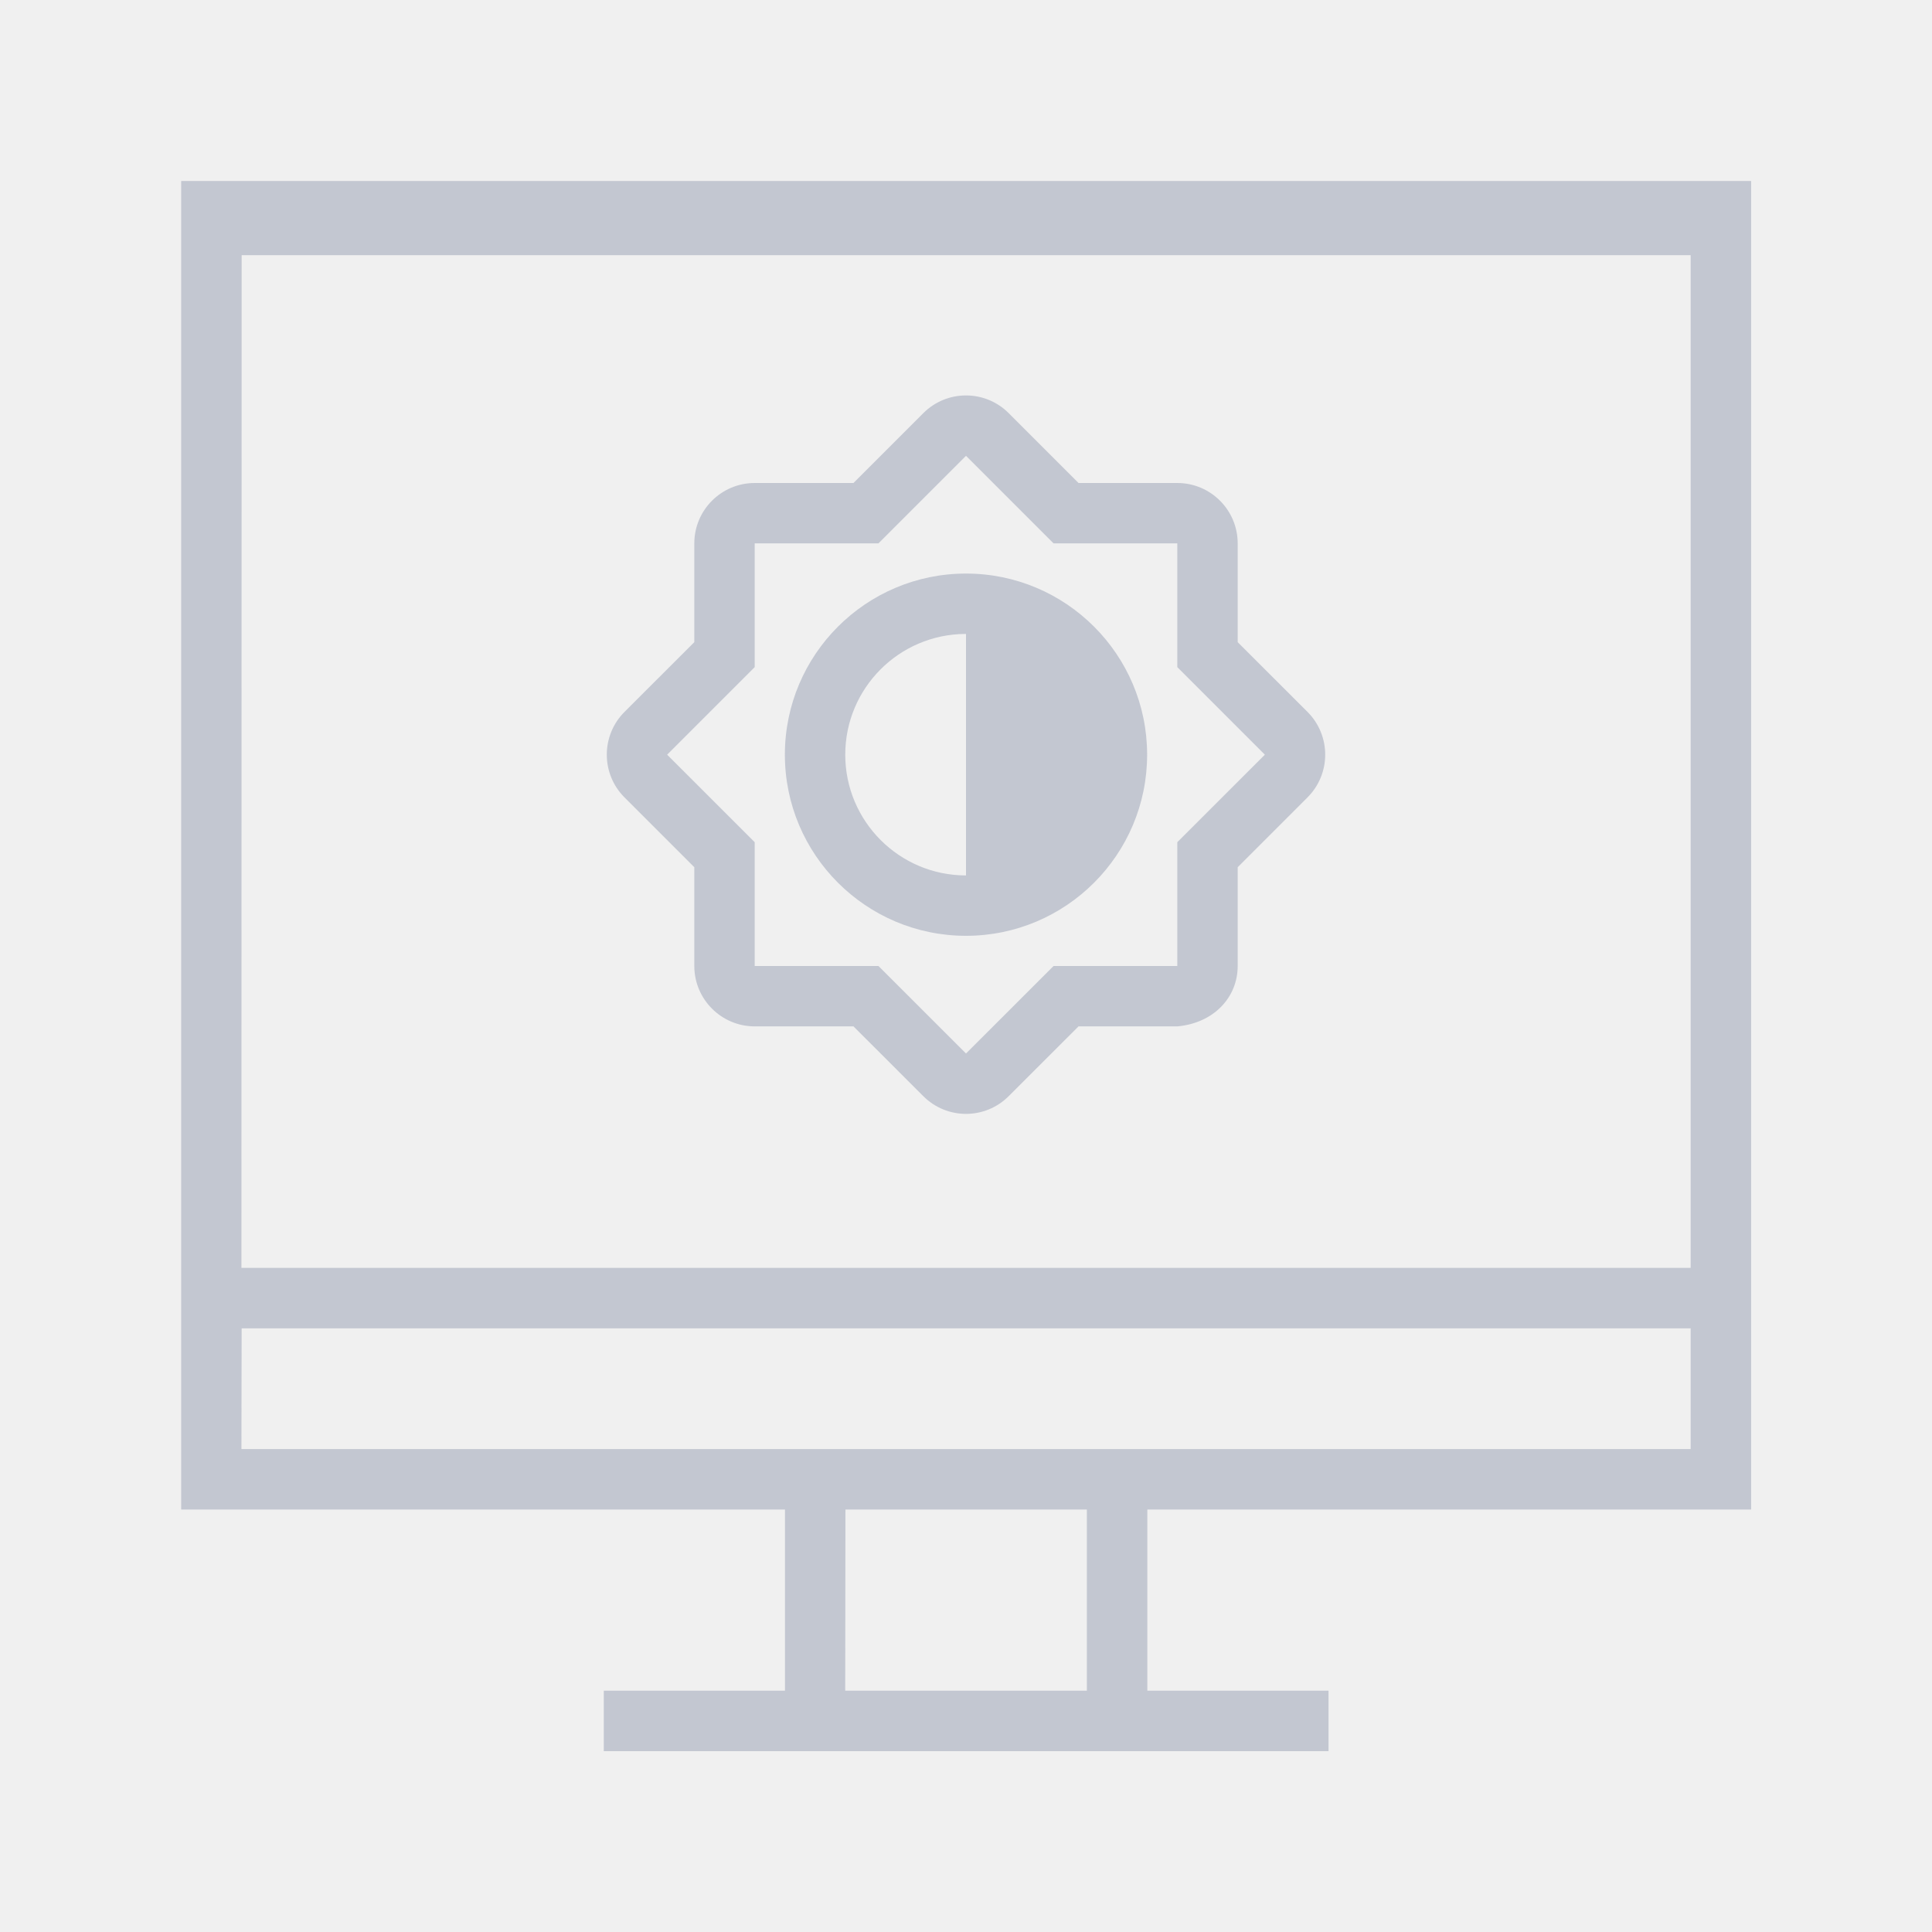
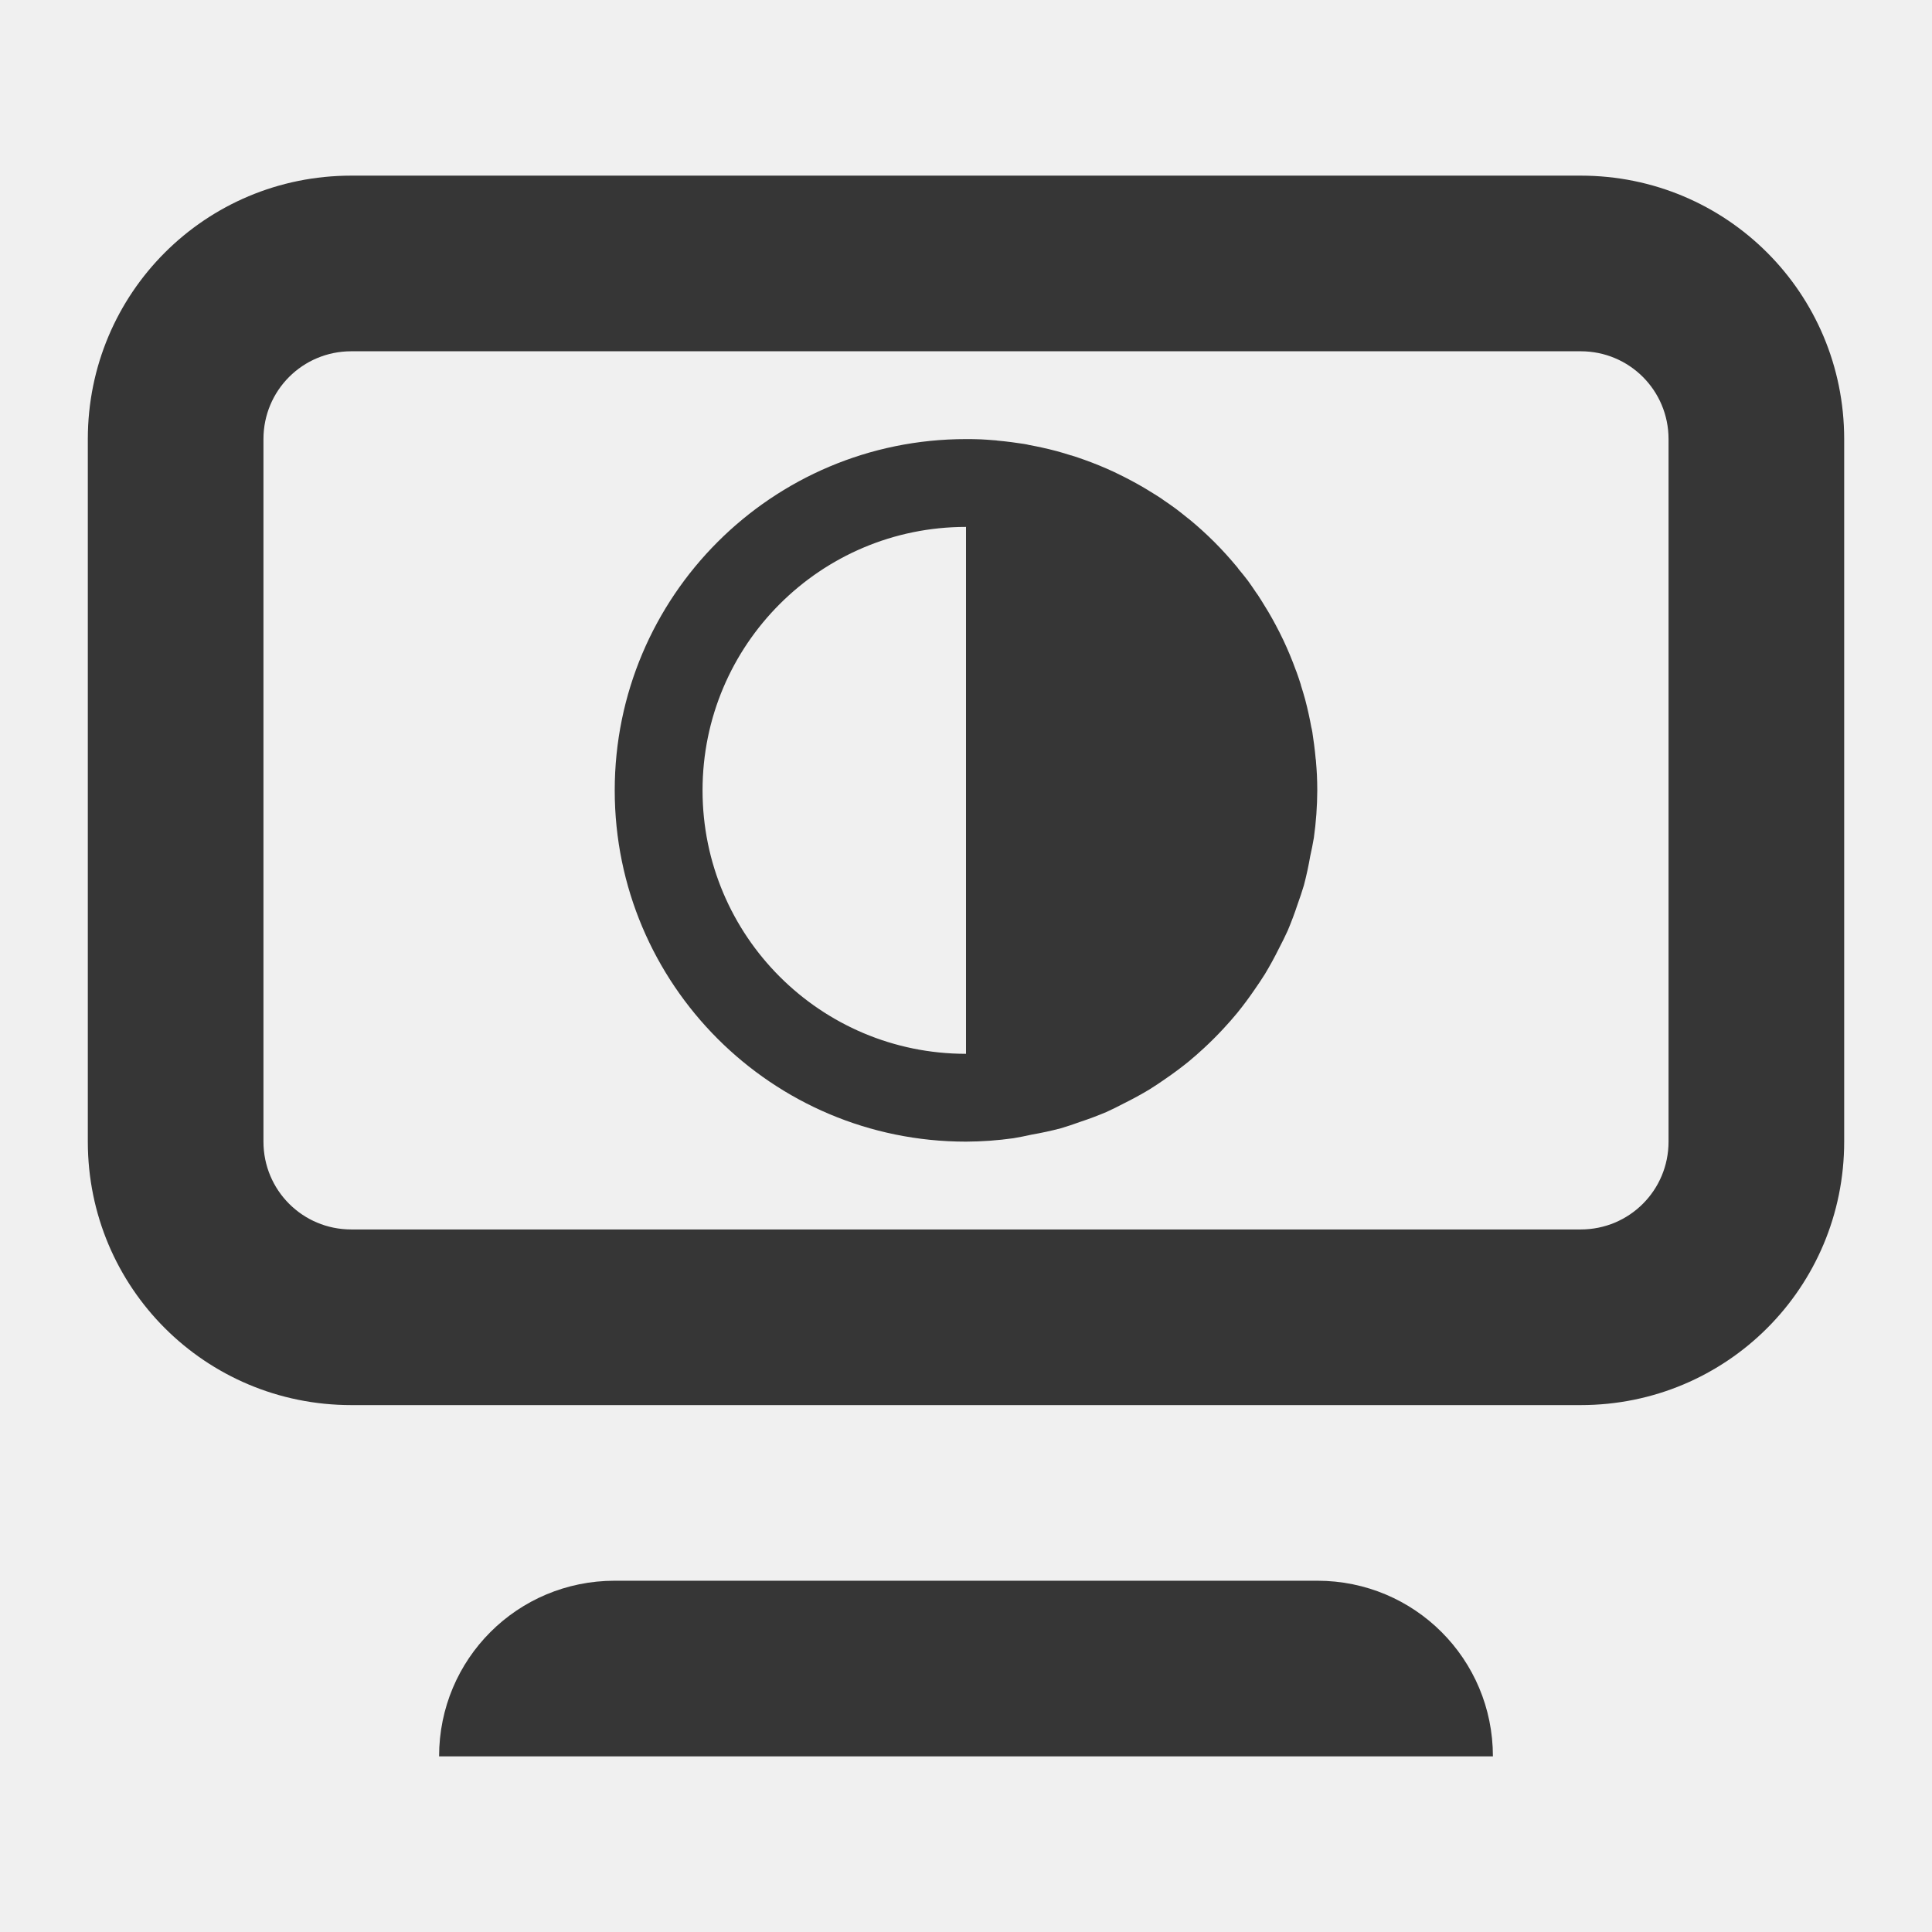
- <svg xmlns="http://www.w3.org/2000/svg" xmlns:xlink="http://www.w3.org/1999/xlink" version="1.1" width="32" height="32" viewBox="0 0 32 32" id="svg">
-   <defs id="defs81">
-     <style type="text/css" id="current-color-scheme">
-       .ColorScheme-Text {
-         color:#7B7C7E;
-       }
-       .ColorScheme-Background{
-         color:#EFF0F1;
-       }
-       .ColorScheme-Highlight{
-         color:#3DAEE6;
-       }
-       .ColorScheme-ViewText {
-         color:#7B7C7E;
-       }
-       .ColorScheme-ViewBackground{
-         color:#FCFCFC;
-       }
-       .ColorScheme-ViewHover {
-         color:#3DAEE6;
-       }
-       .ColorScheme-ViewFocus{
-         color:#1E92FF;
-       }
-       .ColorScheme-ButtonText {
-         color:#7B7C7E;
-       }
-       .ColorScheme-ButtonBackground{
-         color:#EFF0F1;
-       }
-       .ColorScheme-ButtonHover {
-         color:#3DAEE6;
-       }
-       .ColorScheme-ButtonFocus{
-         color:#1E92FF;
-       }
- </style>
-     <linearGradient xlink:href="#linearGradient7992" id="linearGradient7865" gradientUnits="userSpaceOnUse" gradientTransform="matrix(1.250001,0,0,1.200002,-100.1427,-103.4938)" x1="401.571" y1="535.798" x2="401.571" y2="520.798" />
-     <linearGradient id="linearGradient7992">
-       <stop id="stop7994" offset="0" style="stop-color:#31363b;stop-opacity:0;" />
-       <stop id="stop7996" offset="1" style="stop-color:#31363b;stop-opacity:0.126;" />
-     </linearGradient>
-     <linearGradient xlink:href="#linearGradient7992-0" id="linearGradient7865-9" gradientUnits="userSpaceOnUse" gradientTransform="matrix(1.250001,0,0,1.200002,-100.1427,-103.4938)" x1="401.571" y1="535.798" x2="401.571" y2="520.798" />
-     <linearGradient id="linearGradient7992-0">
-       <stop id="stop7994-2" offset="0" style="stop-color:#31363b;stop-opacity:0;" />
-       <stop id="stop7996-1" offset="1" style="stop-color:#31363b;stop-opacity:0.126;" />
-     </linearGradient>
-     <linearGradient xlink:href="#linearGradient7992-0-8" id="linearGradient7865-9-1" gradientUnits="userSpaceOnUse" gradientTransform="matrix(1.250001,0,0,1.200002,-100.1427,-103.4938)" x1="401.571" y1="535.798" x2="401.571" y2="520.798" />
-     <linearGradient id="linearGradient7992-0-8">
-       <stop id="stop7994-2-5" offset="0" style="stop-color:#31363b;stop-opacity:0;" />
-       <stop id="stop7996-1-6" offset="1" style="stop-color:#31363b;stop-opacity:0.126;" />
-     </linearGradient>
-     <linearGradient xlink:href="#linearGradient7992-0-8" id="linearGradient3144" gradientUnits="userSpaceOnUse" gradientTransform="matrix(1.250001,0,0,1.200002,-100.1427,-103.4938)" x1="401.571" y1="535.798" x2="401.571" y2="520.798" />
-     <linearGradient xlink:href="#linearGradient7992-0-8" id="linearGradient3147" gradientUnits="userSpaceOnUse" gradientTransform="matrix(0.9375018,0,0,0.9000025,603.4741,1318.834)" x1="401.571" y1="535.798" x2="401.571" y2="520.798" />
+ <svg xmlns="http://www.w3.org/2000/svg" viewBox="0 0 22 22" version="1.1" id="svg">
+   <defs id="defs3">
+     <style type="text/css" id="current-color-scheme">.ColorScheme-Text { color:#363636; }</style>
  </defs>
-   <rect style="clip-rule:evenodd;fill:#ffffff;fill-opacity:0;fill-rule:evenodd;stroke-width:0.871;stroke-linejoin:round;stroke-miterlimit:1.414" id="rect818-0-3" width="32" height="32" x="73.136" y="3.05" />
-   <g id="22-22-video-display-brightness" transform="translate(-22,10)">
-     <path id="rect858" d="m 2,2 v 11 1 3 h 6 v 2 H 6 v 1 h 10 v -1 h -2 v -2 h 6 v -3 -1 -11 z m 1,1 h 16 v 10 H 3 Z m 0,11 h 16 v 2 H 3 Z m 6,3 h 4 v 2 H 9 Z" style="opacity:1;fill:#C3C7D1;fill-opacity:1;stroke-width:1.002;stroke-miterlimit:4;stroke-dasharray:none" />
-     <rect y="-3.3227539e-07" x="0" height="22" width="22" id="rect876" style="opacity:1;fill:#ff0000;fill-opacity:0;stroke-width:1.002;stroke-miterlimit:4;stroke-dasharray:none" />
-     <path style="clip-rule:evenodd;fill:#C3C7D1;fill-rule:evenodd;stroke-linejoin:round;stroke-miterlimit:1.414" d="M 10.975,4 C 8.779,4.014 7,5.801 7,8 c 0,2.208 1.792,4 4,4 2.208,0 4,-1.792 4,-4 0,-2.199 -1.779,-3.986 -3.975,-4 z m 0.006,1 H 11 v 6 C 9.344,11 8,9.656 8,8 8,6.351 9.333,5.011 10.98,5 Z" id="path848" />
+   <g id="22-22-video-display-brightness" transform="translate(-27)">
+     <rect id="rect16" fill-opacity="0" height="22" width="22" x="27" y="0" style="color:#363636;fill:#363636" />
+     <path id="path22" fill="currentColor" class="ColorScheme-Text" d="m 31,2 c -1.662,0 -3,1.338 -3,3 v 8 c 0,1.662 1.338,3 3,3 h 14 c 1.662,0 3,-1.338 3,-3 V 5 C 48,3.338 46.662,2 45,2 Z m 0,2 h 14 c 0.554,0 1,0.446 1,1 v 8 c 0,0.554 -0.446,1 -1,1 H 31 c -0.554,0 -1,-0.446 -1,-1 V 5 c 0,-0.554 0.446,-1 1,-1 z" />
+     <path id="path24" fill="currentColor" class="ColorScheme-Text" d="m 34,18 c -1.108,0 -2,0.892 -2,2 h 12 c 0,-1.108 -0.892,-2 -2,-2 z" />
+     <path id="path1033" d="m 38,5 a 4,4 0 0 0 -4,4 4,4 0 0 0 4,4 4,4 0 0 0 0.541,-0.039 4,4 0 0 0 0.207,-0.041 4,4 0 0 0 0.332,-0.072 4,4 0 0 0 0.217,-0.072 4,4 0 0 0 0.301,-0.113 4,4 0 0 0 0.203,-0.1 4,4 0 0 0 0.289,-0.158 4,4 0 0 0 0.182,-0.121 4,4 0 0 0 0.262,-0.195 4,4 0 0 0 0.18,-0.158 4,4 0 0 0 0.217,-0.217 4,4 0 0 0 0.158,-0.18 4,4 0 0 0 0.195,-0.262 4,4 0 0 0 0.121,-0.182 4,4 0 0 0 0.158,-0.289 4,4 0 0 0 0.1,-0.203 4,4 0 0 0 0.113,-0.301 4,4 0 0 0 0.072,-0.217 4,4 0 0 0 0.072,-0.332 4,4 0 0 0 0.041,-0.207 A 4,4 0 0 0 42,9 4,4 0 0 0 41.996,8.826 4,4 0 0 0 41.986,8.682 a 4,4 0 0 0 -0.002,-0.029 4,4 0 0 0 -0.002,-0.01 4,4 0 0 0 -0.018,-0.164 4,4 0 0 0 -0.02,-0.141 4,4 0 0 0 -0.006,-0.033 4,4 0 0 0 -0.006,-0.025 4,4 0 0 0 -0.029,-0.145 4,4 0 0 0 -0.041,-0.17 4,4 0 0 0 -0.049,-0.164 4,4 0 0 0 0,-0.004 4,4 0 0 0 -0.049,-0.145 4,4 0 0 0 -0.008,-0.02 4,4 0 0 0 -0.143,-0.344 4,4 0 0 0 -0.088,-0.174 4,4 0 0 0 -0.08,-0.143 4,4 0 0 0 -0.074,-0.121 4,4 0 0 0 -0.047,-0.074 4,4 0 0 0 -0.021,-0.029 A 4,4 0 0 0 41.219,6.625 4,4 0 0 0 41.213,6.617 4,4 0 0 0 41.209,6.611 4,4 0 0 0 41.103,6.479 4,4 0 0 0 41.092,6.463 4,4 0 0 0 41.064,6.43 4,4 0 0 0 40.963,6.314 4,4 0 0 0 40.828,6.172 4,4 0 0 0 40.686,6.037 4,4 0 0 0 40.57,5.936 a 4,4 0 0 0 -0.033,-0.027 4,4 0 0 0 -0.016,-0.012 4,4 0 0 0 -0.133,-0.105 4,4 0 0 0 -0.006,-0.004 4,4 0 0 0 -0.008,-0.006 4,4 0 0 0 -0.123,-0.086 4,4 0 0 0 -0.029,-0.021 4,4 0 0 0 -0.074,-0.047 4,4 0 0 0 -0.121,-0.074 4,4 0 0 0 -0.143,-0.08 4,4 0 0 0 -0.174,-0.088 4,4 0 0 0 -0.02,-0.01 4,4 0 0 0 -0.344,-0.141 4,4 0 0 0 -0.145,-0.049 4,4 0 0 0 -0.004,0 4,4 0 0 0 -0.164,-0.049 4,4 0 0 0 -0.17,-0.041 4,4 0 0 0 -0.145,-0.029 4,4 0 0 0 -0.025,-0.006 4,4 0 0 0 -0.033,-0.006 4,4 0 0 0 -0.141,-0.02 4,4 0 0 0 -0.164,-0.018 4,4 0 0 0 -0.01,-0.002 4,4 0 0 0 -0.029,-0.002 4,4 0 0 0 -0.145,-0.01 A 4,4 0 0 0 38,5 Z m 0,1 v 6 A 3,3 0 0 1 35,9 3,3 0 0 1 38,6 Z" class="ColorScheme-Text" fill="currentColor" />
  </g>
-   <rect y="-10" x="-57" height="22" width="22" id="rect850" style="clip-rule:evenodd;fill:#ffffff;fill-opacity:0;fill-rule:evenodd;stroke-width:0.773;stroke-linejoin:round;stroke-miterlimit:1.414" />
-   <g id="video-display-brightness">
-     <path id="path3-5-5" d="M 16,17.449 16.45,17 l 1,-1 h 1.414 l -1,1 -1.157,1.156 c -0.39,0.391 -1.024,0.391 -1.414,0 L 14.136,17 l -1,-1 H 14.55 Z M 14.136,17 H 12.5 c -0.552,0 -1,-0.449 -1,-1 v -1.636 l 1,1 V 16 h 0.636 z m 5.364,0 h -1.636 l 1,-1 H 19.5 v -0.636 l 1,-1 V 16 c 0,0.519 -0.396,0.946 -1,1 z M 16,9.5 c 1.656,0 3,1.344 3,3 0,1.655 -1.344,3 -3,3 -1.656,0 -3,-1.345 -3,-3 0,-1.656 1.344,-3 3,-3 z M 19.5,9 H 18.864 17.45 L 16.45,8 16,7.55 14.55,9 H 12.5 v 2.05 l -1,1 -0.45,0.45 1.45,1.449 v 1.415 l -1,-1 -1.157,-1.157 c -0.39,-0.391 -0.39,-1.024 0,-1.415 L 11.5,10.636 V 9 c 0,-0.552 0.448,-1 1,-1 h 1.636 l 1.157,-1.157 c 0.39,-0.391 1.024,-0.391 1.414,0 L 17.864,8 H 19.5 c 0.552,0 1,0.448 1,1 v 1.636 l 1.157,1.156 c 0.39,0.391 0.39,1.024 0,1.415 l -1.157,1.157 -1,1 v -1.415 l 1.45,-1.449 -0.45,-0.45 -1,-1 z m -3.513,1.5 C 14.889,10.507 14,11.4 14,12.5 c 0,1.103 0.896,2 2,2 v -4 z" style="clip-rule:evenodd;fill:#C3C7D1;fill-opacity:1;fill-rule:evenodd;stroke-linejoin:round;stroke-miterlimit:1.414" />
-     <rect style="clip-rule:evenodd;fill:#ffffff;fill-opacity:0;fill-rule:evenodd;stroke-width:1.059;stroke-linejoin:round;stroke-miterlimit:1.414" id="rect844-0-1-6" width="32" height="32" x="0" y="0" />
-     <g style="fill:#C3C7D1;fill-opacity:1" transform="matrix(3.779528,0,0,3.779528,2.824147e-8,-1089.52)" id="g894">
-       <path style="opacity:1;fill:#C3C7D1;fill-opacity:1;stroke-width:0.265;stroke-miterlimit:4;stroke-dasharray:none" d="m 0.794,289.062 v 0.529 0.265 3.969 0.265 0.794 h 2.646 v 0.794 h -0.794 v 0.265 h 0.794 0.265 1.058 0.265 0.794 v -0.265 h -0.794 v -0.794 h 2.646 v -0.794 -0.265 -3.969 -0.265 -0.529 z m 0.265,0.325 h 6.35 v 4.438 H 1.058 Z m 0,4.703 h 6.35 v 0.529 H 5.027 4.762 3.704 3.44 1.058 Z m 2.646,0.794 h 1.058 v 0.794 H 3.704 Z" id="rect825" />
-     </g>
+   <g id="video-display-brightness" transform="translate(-46)">
+     <path id="path31" fill="currentColor" class="ColorScheme-Text" d="m 45,-33 c -1.662,0 -3,1.338 -3,3 v 16 c 0,1.662 1.338,3 3,3 h 24 c 1.662,0 3,-1.338 3,-3 v -16 c 0,-1.662 -1.338,-3 -3,-3 z m 0,2 h 24 c 0.554,0 1,0.446 1,1 v 16 c 0,0.554 -0.446,1 -1,1 H 45 c -0.554,0 -1,-0.446 -1,-1 v -16 c 0,-0.554 0.446,-1 1,-1 z" />
+     <rect id="rect33" fill-opacity="0" height="32" width="32" x="41" y="-36" style="color:#363636;fill:#363636" />
+     <path id="path35" fill="currentColor" class="ColorScheme-Text" d="m 51,-9 c -1.108,0 -2,0.892 -2,2 h 16 c 0,-1.108 -0.892,-2 -2,-2 z" />
+     <path id="path1963" class="ColorScheme-Text" d="M 56.975,-29 C 56.71,-28.987 56.5,-28.768 56.5,-28.5 v 1 c 0,0.277 0.223,0.5 0.5,0.5 0.277,0 0.5,-0.223 0.5,-0.5 v -1 c 0,-0.277 -0.223,-0.5 -0.5,-0.5 -0.009,0 -0.017,-4.3e-4 -0.025,0 z m -3.262,0.871 c -0.073,0.005 -0.145,0.027 -0.213,0.066 -0.24,0.139 -0.322,0.444 -0.184,0.684 l 0.5,0.865 c 0.139,0.24 0.444,0.322 0.684,0.184 0.24,-0.139 0.322,-0.444 0.184,-0.684 l -0.5,-0.865 c -0.1,-0.172 -0.285,-0.264 -0.471,-0.25 z m 6.502,0 c -0.16,0.011 -0.312,0.1 -0.398,0.25 l -0.5,0.865 c -0.139,0.24 -0.056,0.545 0.184,0.684 0.24,0.139 0.545,0.056 0.684,-0.184 l 0.5,-0.865 c 0.139,-0.24 0.056,-0.545 -0.184,-0.684 -0.09,-0.052 -0.189,-0.073 -0.285,-0.066 z M 57,-26 a 4,4 0 0 0 -4,4 4,4 0 0 0 4,4 4,4 0 0 0 0.541,-0.039 4,4 0 0 0 0.207,-0.041 4,4 0 0 0 0.332,-0.072 4,4 0 0 0 0.217,-0.072 4,4 0 0 0 0.301,-0.113 4,4 0 0 0 0.203,-0.1 4,4 0 0 0 0.289,-0.158 4,4 0 0 0 0.182,-0.121 4,4 0 0 0 0.262,-0.195 4,4 0 0 0 0.18,-0.158 4,4 0 0 0 0.217,-0.217 4,4 0 0 0 0.158,-0.18 4,4 0 0 0 0.195,-0.262 4,4 0 0 0 0.121,-0.182 4,4 0 0 0 0.158,-0.289 4,4 0 0 0 0.1,-0.203 4,4 0 0 0 0.113,-0.301 4,4 0 0 0 0.072,-0.217 4,4 0 0 0 0.072,-0.332 4,4 0 0 0 0.041,-0.207 A 4,4 0 0 0 61,-22 a 4,4 0 0 0 -0.004,-0.174 4,4 0 0 0 -0.01,-0.145 4,4 0 0 0 -0.002,-0.029 4,4 0 0 0 -0.002,-0.01 4,4 0 0 0 -0.018,-0.164 4,4 0 0 0 -0.02,-0.141 4,4 0 0 0 -0.006,-0.033 4,4 0 0 0 -0.006,-0.025 4,4 0 0 0 -0.029,-0.145 4,4 0 0 0 -0.041,-0.17 4,4 0 0 0 -0.049,-0.164 4,4 0 0 0 0,-0.002 4,4 0 0 0 0,-0.002 4,4 0 0 0 -0.049,-0.145 4,4 0 0 0 -0.008,-0.02 4,4 0 0 0 -0.143,-0.344 4,4 0 0 0 -0.088,-0.174 4,4 0 0 0 -0.08,-0.143 4,4 0 0 0 -0.074,-0.121 4,4 0 0 0 -0.047,-0.074 4,4 0 0 0 -0.021,-0.029 4,4 0 0 0 -0.086,-0.123 4,4 0 0 0 -0.006,-0.008 4,4 0 0 0 -0.004,-0.006 4,4 0 0 0 -0.105,-0.133 4,4 0 0 0 -0.012,-0.016 4,4 0 0 0 -0.027,-0.033 4,4 0 0 0 -0.102,-0.115 4,4 0 0 0 -0.135,-0.143 4,4 0 0 0 -0.143,-0.135 4,4 0 0 0 -0.115,-0.102 4,4 0 0 0 -0.033,-0.027 4,4 0 0 0 -0.016,-0.012 4,4 0 0 0 -0.133,-0.105 4,4 0 0 0 -0.006,-0.004 4,4 0 0 0 -0.008,-0.006 4,4 0 0 0 -0.123,-0.086 4,4 0 0 0 -0.029,-0.021 4,4 0 0 0 -0.074,-0.047 4,4 0 0 0 -0.121,-0.074 4,4 0 0 0 -0.143,-0.08 4,4 0 0 0 -0.174,-0.088 4,4 0 0 0 -0.02,-0.01 4,4 0 0 0 -0.344,-0.141 4,4 0 0 0 -0.145,-0.049 4,4 0 0 0 -0.004,0 4,4 0 0 0 -0.164,-0.049 4,4 0 0 0 -0.17,-0.041 4,4 0 0 0 -0.145,-0.029 4,4 0 0 0 -0.025,-0.006 4,4 0 0 0 -0.033,-0.006 4,4 0 0 0 -0.141,-0.02 4,4 0 0 0 -0.164,-0.018 4,4 0 0 0 -0.01,-0.002 4,4 0 0 0 -0.029,-0.002 4,4 0 0 0 -0.145,-0.01 A 4,4 0 0 0 57,-26 Z m -5.664,0.25 c -0.16,0.011 -0.312,0.1 -0.398,0.25 -0.139,0.24 -0.056,0.545 0.184,0.684 l 0.865,0.5 c 0.24,0.139 0.545,0.056 0.684,-0.184 0.139,-0.24 0.056,-0.545 -0.184,-0.684 l -0.865,-0.5 c -0.09,-0.052 -0.189,-0.073 -0.285,-0.066 z m 11.279,0 c -0.081,0.002 -0.161,0.023 -0.236,0.066 l -0.865,0.5 c -0.24,0.139 -0.322,0.444 -0.184,0.684 0.139,0.24 0.444,0.322 0.684,0.184 l 0.865,-0.5 c 0.24,-0.139 0.322,-0.444 0.184,-0.684 -0.095,-0.165 -0.27,-0.255 -0.447,-0.25 z M 57,-25 v 6 a 3,3 0 0 1 -3,-3 3,3 0 0 1 3,-3 z m -6.525,2.5 C 50.21,-22.487 50,-22.268 50,-22 c 0,0.277 0.223,0.5 0.5,0.5 h 1 c 0.277,0 0.5,-0.223 0.5,-0.5 0,-0.277 -0.223,-0.5 -0.5,-0.5 h -1 c -0.009,0 -0.017,-4.3e-4 -0.025,0 z m 12,0 C 62.21,-22.487 62,-22.268 62,-22 c 0,0.277 0.223,0.5 0.5,0.5 h 1 c 0.277,0 0.5,-0.223 0.5,-0.5 0,-0.277 -0.223,-0.5 -0.5,-0.5 h -1 c -0.009,0 -0.017,-4.3e-4 -0.025,0 z m -10.25,2.75 c -0.081,0.002 -0.163,0.023 -0.238,0.066 l -0.865,0.5 c -0.24,0.139 -0.322,0.444 -0.184,0.684 0.139,0.24 0.444,0.322 0.684,0.184 l 0.865,-0.5 c 0.24,-0.139 0.322,-0.444 0.184,-0.684 -0.095,-0.165 -0.268,-0.255 -0.445,-0.25 z m 9.504,0 c -0.16,0.011 -0.312,0.1 -0.398,0.25 -0.139,0.24 -0.056,0.545 0.184,0.684 l 0.865,0.5 c 0.24,0.139 0.545,0.056 0.684,-0.184 0.139,-0.24 0.056,-0.545 -0.184,-0.684 l -0.865,-0.5 c -0.09,-0.052 -0.189,-0.073 -0.285,-0.066 z m -7.514,2.014 c -0.16,0.011 -0.312,0.1 -0.398,0.25 l -0.5,0.865 c -0.139,0.24 -0.056,0.545 0.184,0.684 0.24,0.139 0.545,0.056 0.684,-0.184 l 0.5,-0.865 c 0.139,-0.24 0.056,-0.545 -0.184,-0.684 -0.09,-0.052 -0.189,-0.073 -0.285,-0.066 z m 5.498,0 c -0.073,0.005 -0.145,0.027 -0.213,0.066 -0.24,0.139 -0.322,0.444 -0.184,0.684 l 0.5,0.865 c 0.139,0.24 0.444,0.322 0.684,0.184 0.24,-0.139 0.322,-0.444 0.184,-0.684 l -0.5,-0.865 c -0.1,-0.172 -0.285,-0.264 -0.471,-0.25 z M 56.975,-17 C 56.71,-16.987 56.5,-16.768 56.5,-16.5 v 1 c 0,0.277 0.223,0.5 0.5,0.5 0.277,0 0.5,-0.223 0.5,-0.5 v -1 c 0,-0.277 -0.223,-0.5 -0.5,-0.5 -0.009,0 -0.017,-4.3e-4 -0.025,0 z" fill="currentColor" />
  </g>
-   <rect style="opacity:1;fill:#800000;fill-opacity:0;stroke-width:1.157;stroke-miterlimit:4;stroke-dasharray:none" id="rect843" width="32" height="32" x="42" y="6.25" />
</svg>
